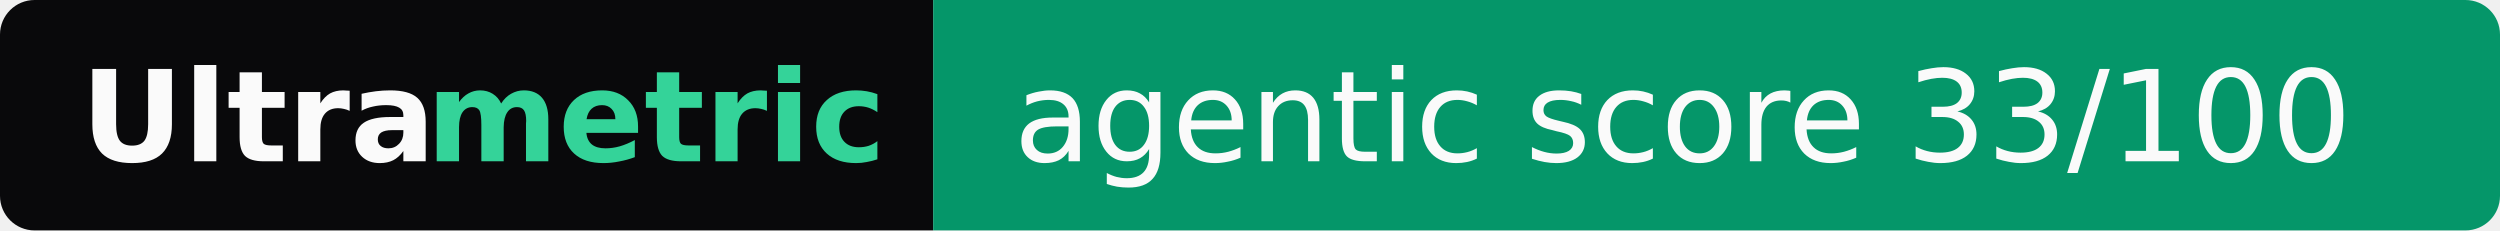
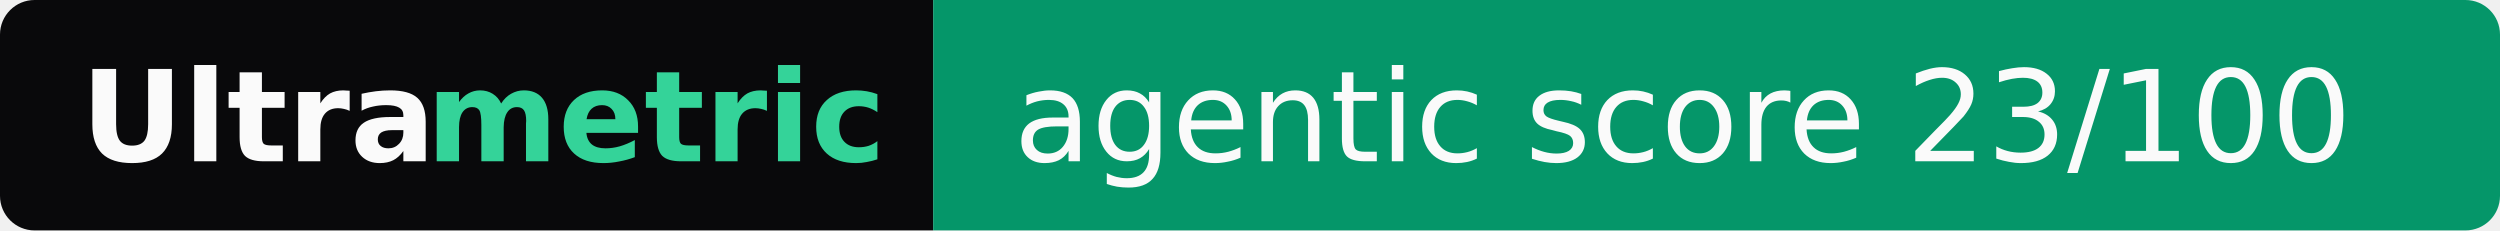
- <svg xmlns="http://www.w3.org/2000/svg" width="217" height="20" role="img" aria-label="Ultrametric: agentic score 33/100">
+ <svg xmlns="http://www.w3.org/2000/svg" width="217" height="20" role="img" aria-label="Ultrametric: agentic score 23/100">
  <clipPath id="r">
    <rect width="217" height="20" rx="3" fill="#fff" />
  </clipPath>
  <g clip-path="url(#r)">
    <rect width="81" height="20" fill="#09090b" />
    <rect x="81" width="136" height="20" fill="#059669" />
  </g>
  <g font-family="Verdana,Geneva,DejaVu Sans,sans-serif" font-size="11">
    <text x="7" y="14" textLength="30" font-weight="bold" fill="#fafafa">Ultra</text>
    <text x="37" y="14" textLength="37" font-weight="bold" fill="#34d399">metric</text>
-     <text x="88" y="14" textLength="122" fill="#fafafa">agentic score 33/100</text>
+     <text x="88" y="14" textLength="122" fill="#fafafa">agentic score 23/100</text>
  </g>
</svg>
